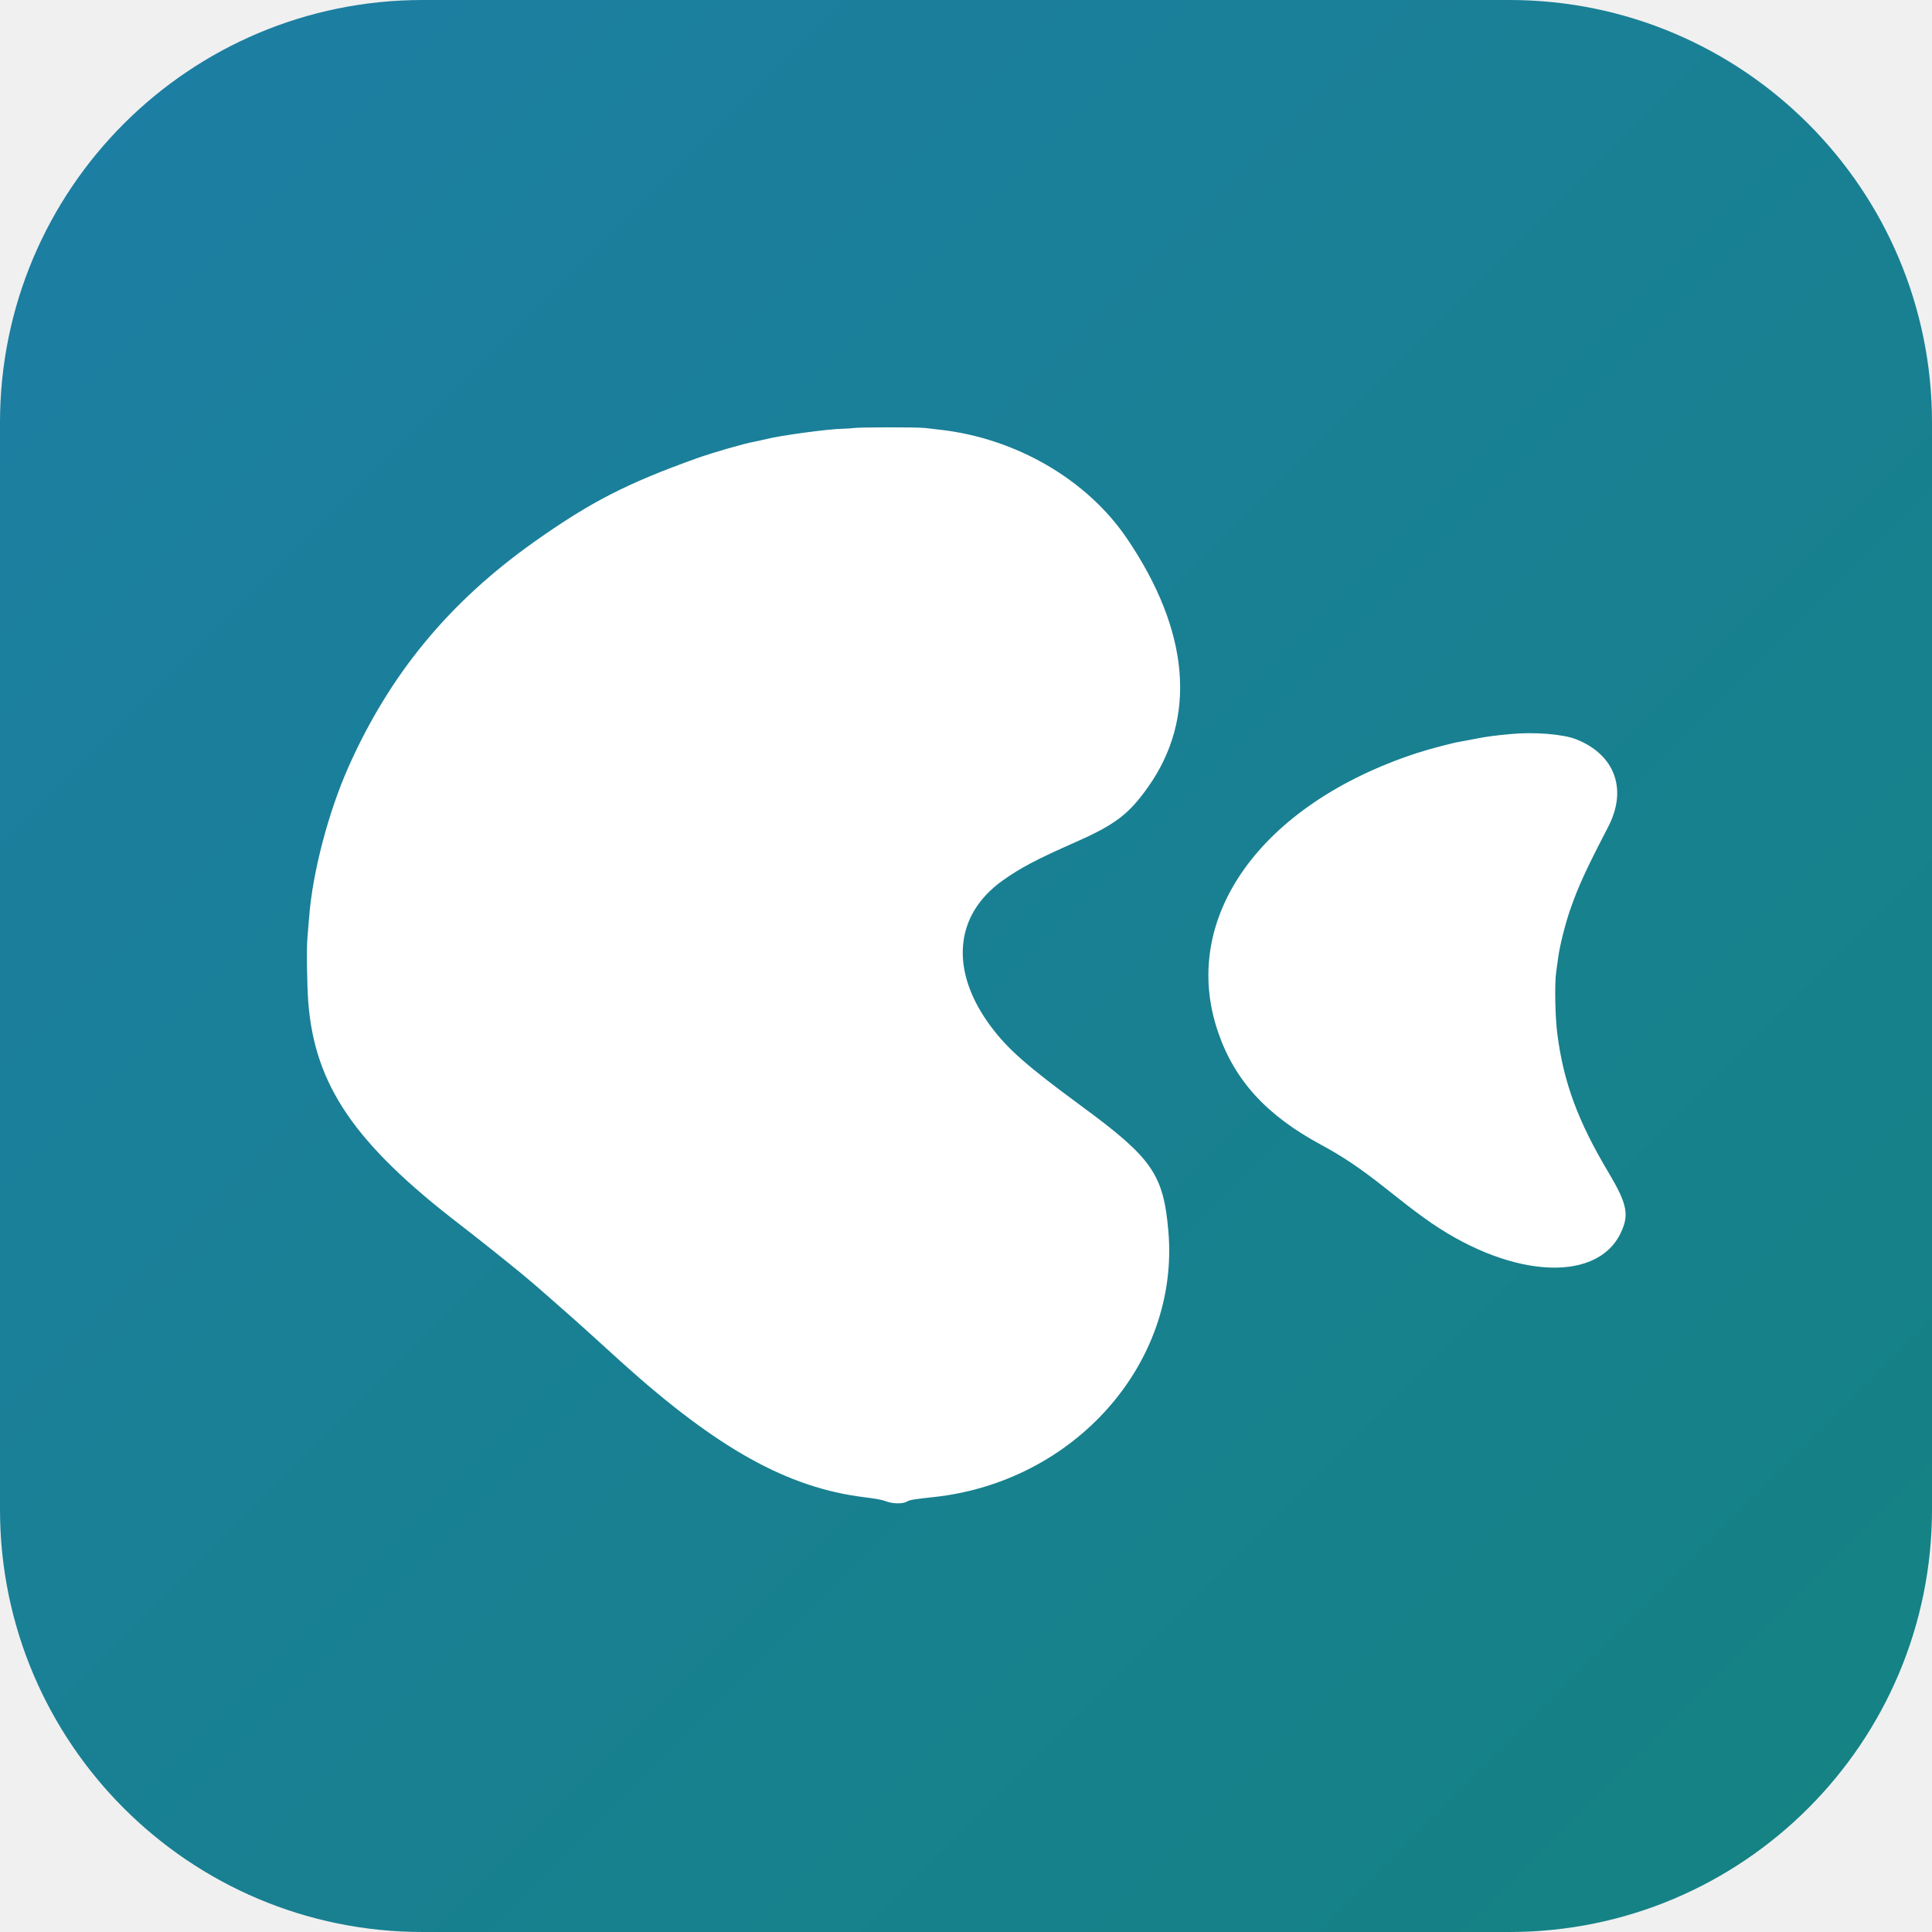
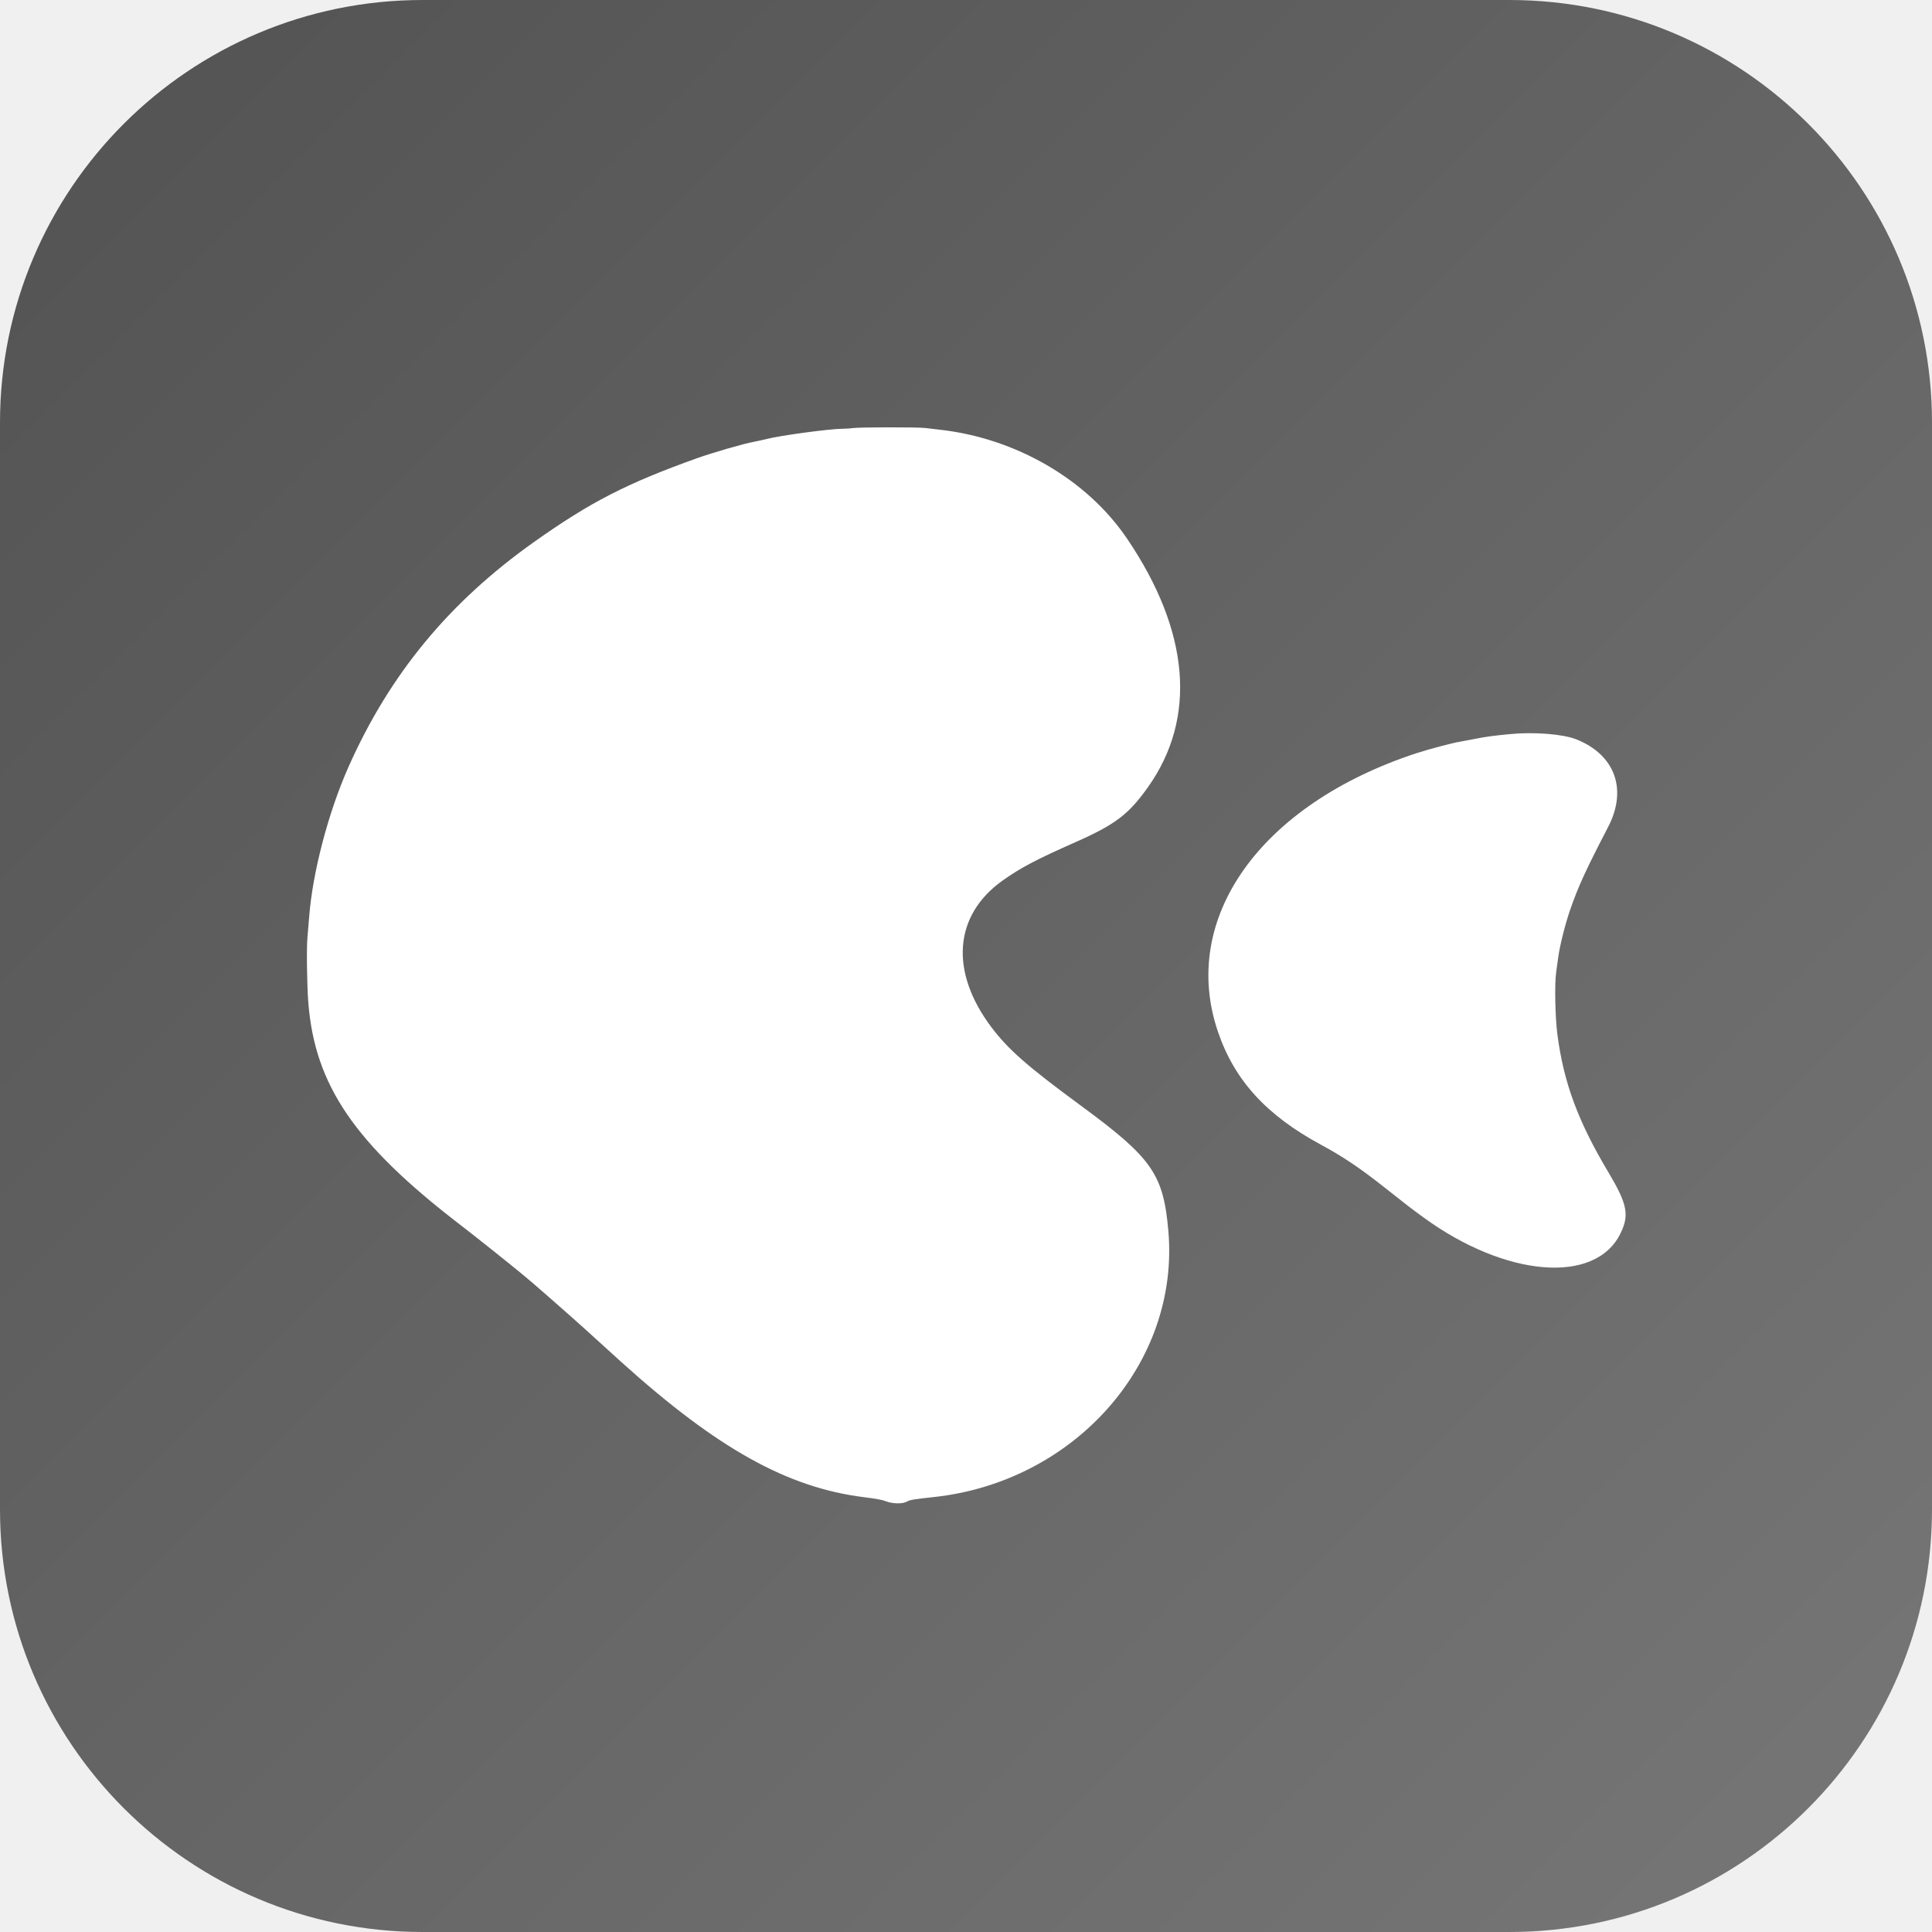
<svg xmlns="http://www.w3.org/2000/svg" viewBox="0 0 64 64">
  <defs>
    <linearGradient id="g" x1="0" y1="0" x2="1" y2="1">
-       <stop offset="0" stop-color="#1d7ea4" />
-       <stop offset="1" stop-color="#148282" />
+       <stop offset="0" stop-color="#525252" />
+       <stop offset="1" stop-color="#777777" />
    </linearGradient>
  </defs>
  <rect width="64" height="64" rx="14" fill="url(#g)" />
  <g transform="translate(10.00 13.99) scale(0.2157)" fill="#ffffff">
    <path d="M 84.69 0.88 C 84.34 0.93 83.58 0.98 83 0.99 C 80.96 1.01 73.56 2.01 71.41 2.55 C 70.74 2.72 69.82 2.92 69.38 3 C 67.98 3.24 63.04 4.67 60.69 5.51 C 49.9 9.37 44.32 12.24 35.69 18.35 C 22.6 27.63 13.49 38.68 7.15 52.94 C 4.06 59.9 1.64 69.14 1.12 75.94 C 1.05 76.9 0.93 78.31 0.86 79.06 C 0.7 80.63 0.78 86.5 0.99 89.13 C 2 101.83 8.1 110.77 24.25 123.19 C 26.58 124.98 31.19 128.65 33.75 130.75 C 34.61 131.45 36.41 132.99 37.74 134.17 C 39.08 135.35 40.69 136.77 41.32 137.32 C 41.95 137.87 43.02 138.83 43.69 139.44 C 47.27 142.7 48.04 143.4 49.13 144.38 C 63.84 157.63 74.59 163.61 86.31 165.07 C 88.2 165.31 89.15 165.48 89.7 165.7 C 90.71 166.1 92.27 166.13 92.91 165.75 C 93.35 165.49 94 165.38 97 165.06 C 118.71 162.74 134.84 144.46 133.07 124.19 C 132.31 115.47 130.58 112.98 119.63 104.94 C 111.4 98.89 108.47 96.32 105.86 92.85 C 99.47 84.33 100.13 75.72 107.59 70.39 C 110.35 68.42 112.79 67.14 118.75 64.5 C 124.9 61.79 126.99 60.2 129.96 56 C 137.48 45.38 136.36 32.09 126.74 17.88 C 120.6 8.79 109.65 2.43 97.94 1.13 C 97.25 1.05 96.24 0.94 95.7 0.87 C 94.54 0.73 85.6 0.74 84.69 0.88" />
    <path d="M 185.56 47.88 C 183.02 48.12 181.85 48.28 180.13 48.62 C 179.13 48.82 178.06 49.02 177.75 49.07 C 176.83 49.2 172.94 50.23 171.13 50.83 C 147.17 58.71 134.73 76.21 140.7 93.63 C 143.24 101.06 148.13 106.42 156.5 110.94 C 159.87 112.76 162.48 114.51 166.25 117.49 C 169.87 120.35 170.35 120.73 172.24 122.1 C 184.87 131.32 198.64 132.45 202.5 124.58 C 203.89 121.75 203.56 120.07 200.68 115.23 C 195.98 107.36 193.78 101.41 192.81 93.96 C 192.47 91.34 192.37 86.21 192.63 84.44 C 192.7 83.96 192.84 82.94 192.94 82.19 C 193.18 80.39 194 77.13 194.75 74.94 C 195.99 71.34 197.15 68.81 200.61 62.14 C 203.6 56.38 201.68 51.07 195.73 48.69 C 193.7 47.88 189.25 47.52 185.56 47.88" />
  </g>
</svg>
